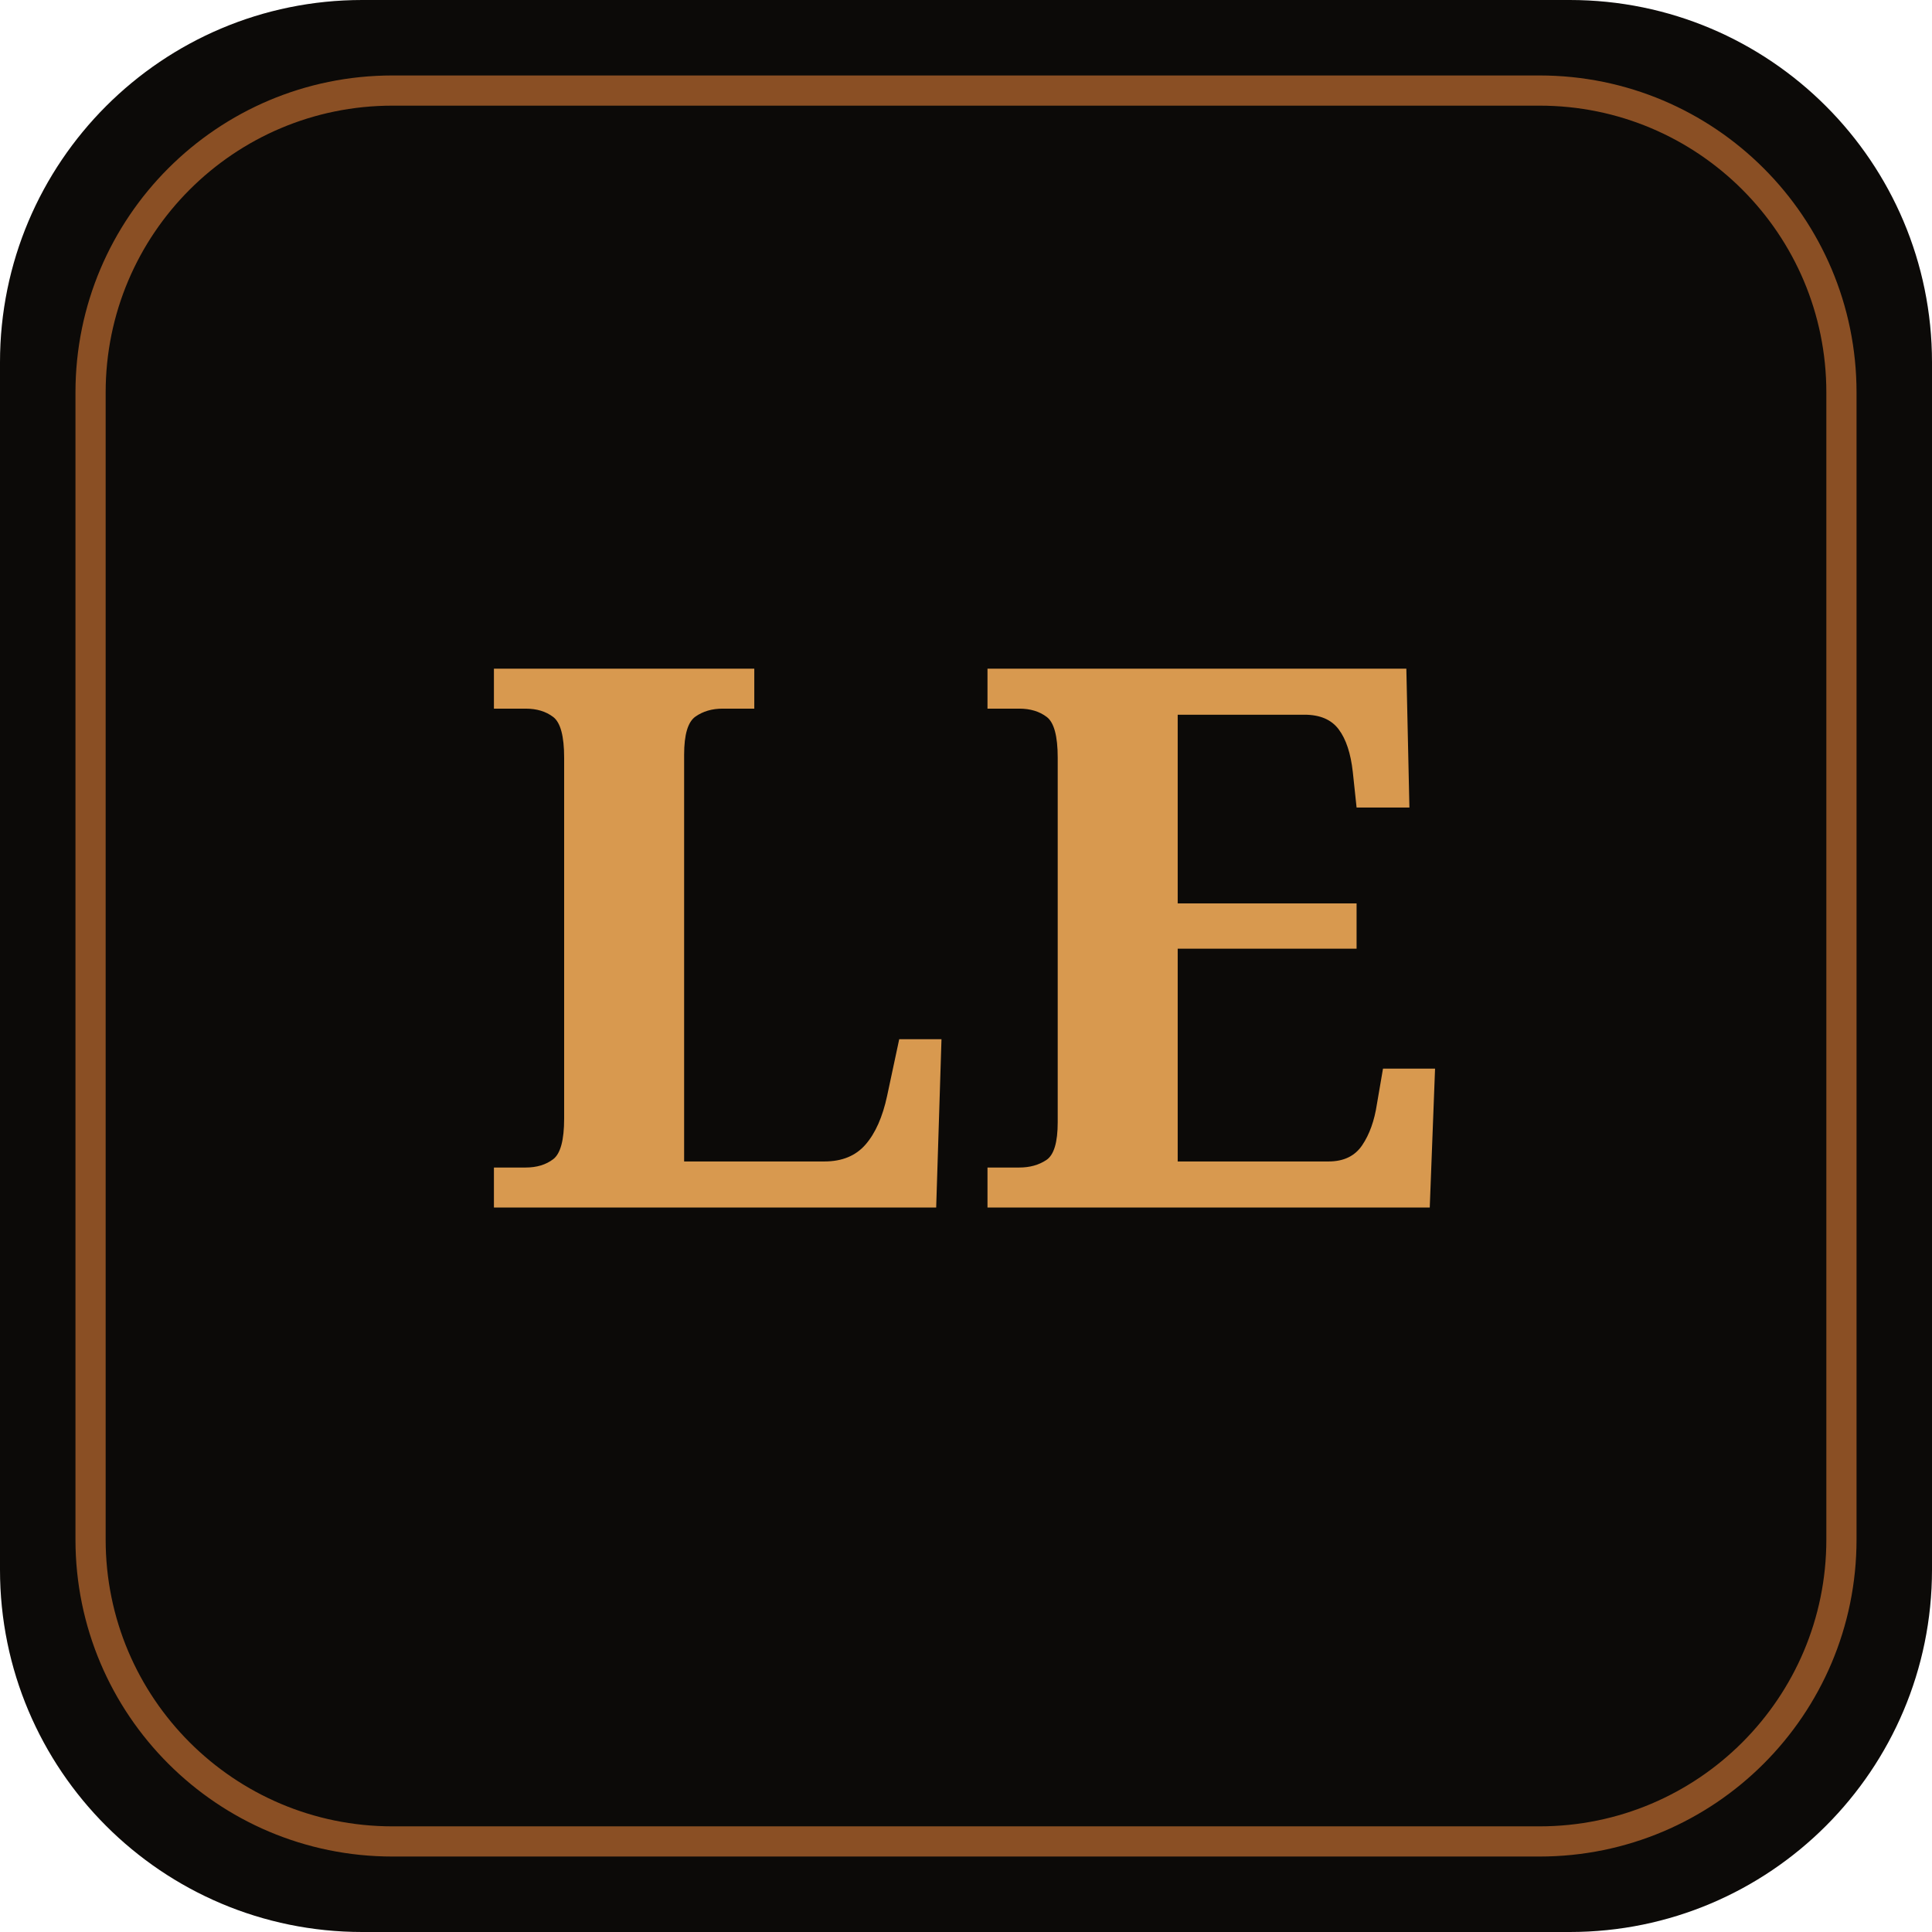
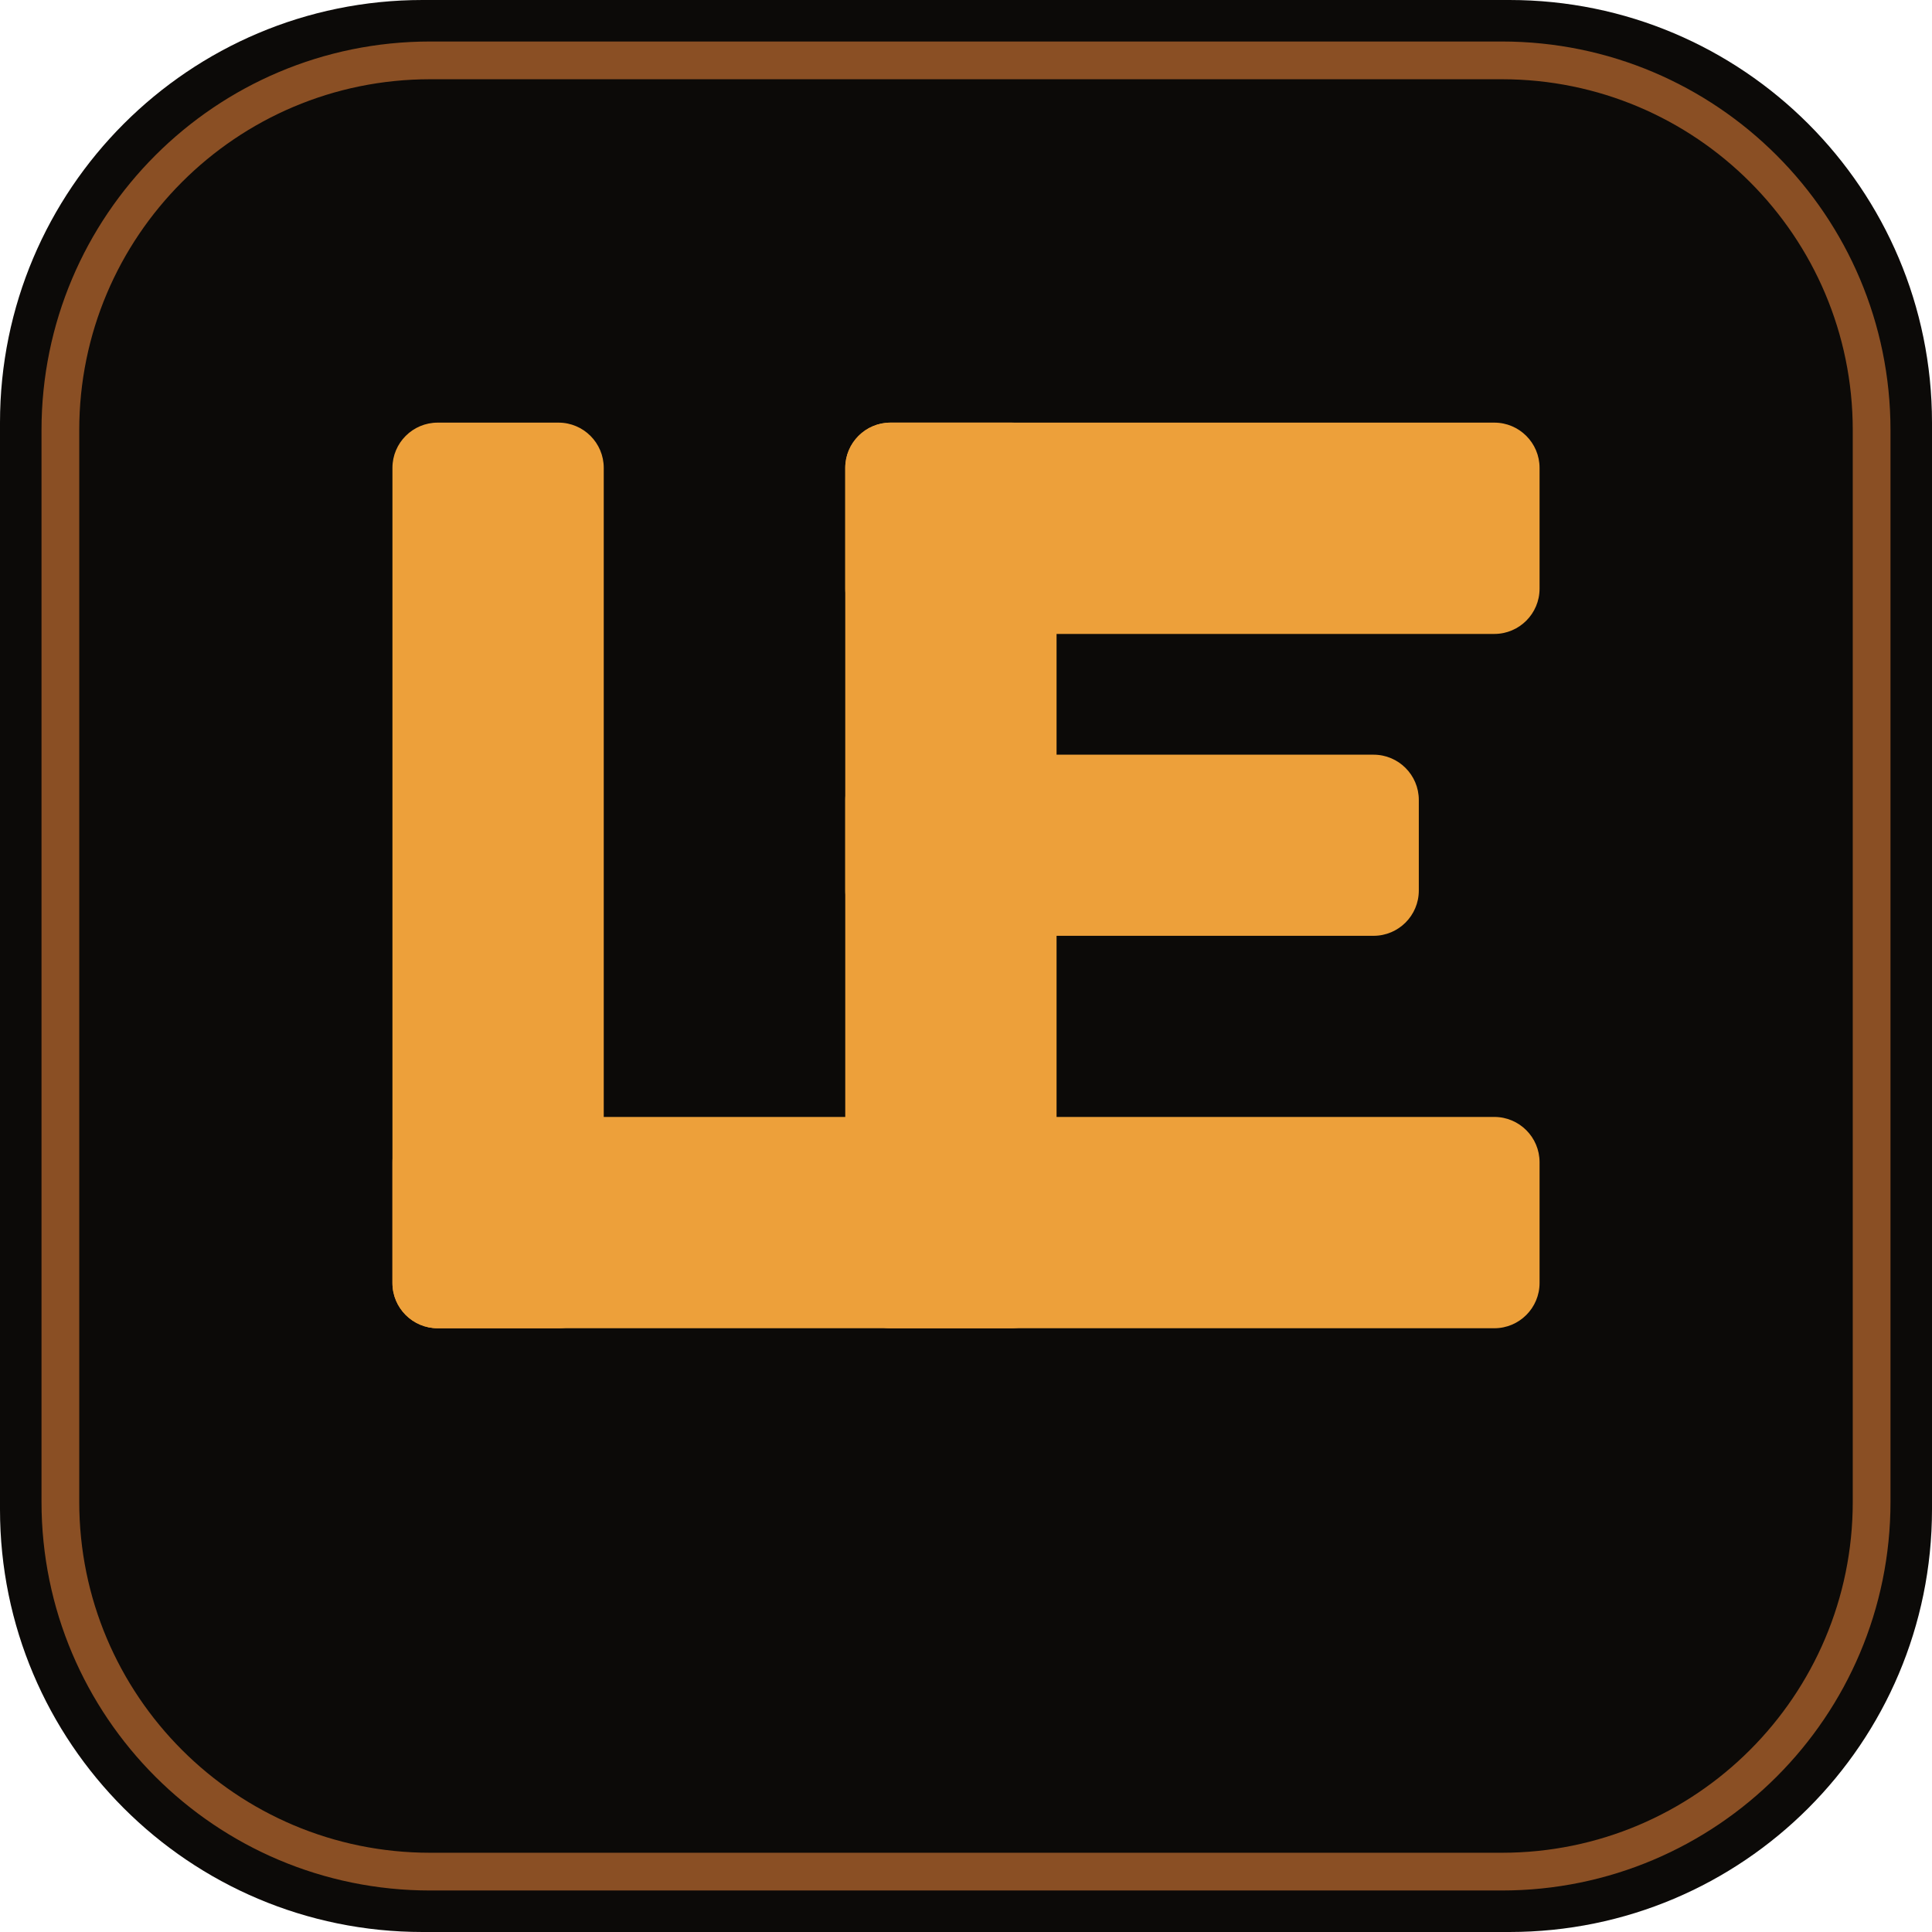
- <svg xmlns="http://www.w3.org/2000/svg" viewBox="0 0 512 512">
-   <rect width="512" height="512" rx="96" fill="#0c0a08" />
-   <rect x="24" y="24" width="464" height="464" rx="80" fill="none" stroke="#8a4f24" stroke-width="8" />
-   <text x="256" y="320" text-anchor="middle" font-family="Georgia,serif" font-size="200" font-weight="600" fill="#d8994f">LE</text>
+ <svg xmlns="http://www.w3.org/2000/svg" viewBox="0 0 512 512" width="512" height="512">
+   <rect width="512" height="512" rx="112" fill="#0c0a08" />
+   <rect x="16" y="16" width="480" height="480" rx="98" fill="none" stroke="#8a4f24" stroke-width="10" />
+   <g fill="#eda03a">
+     <rect x="104" y="112" width="56" height="240" rx="12" />
+     <rect x="104" y="296" width="304" height="56" rx="12" />
+     <rect x="224" y="112" width="56" height="240" rx="12" />
+     <rect x="224" y="112" width="184" height="56" rx="12" />
+     <rect x="224" y="200" width="152" height="48" rx="12" />
+   </g>
</svg>
